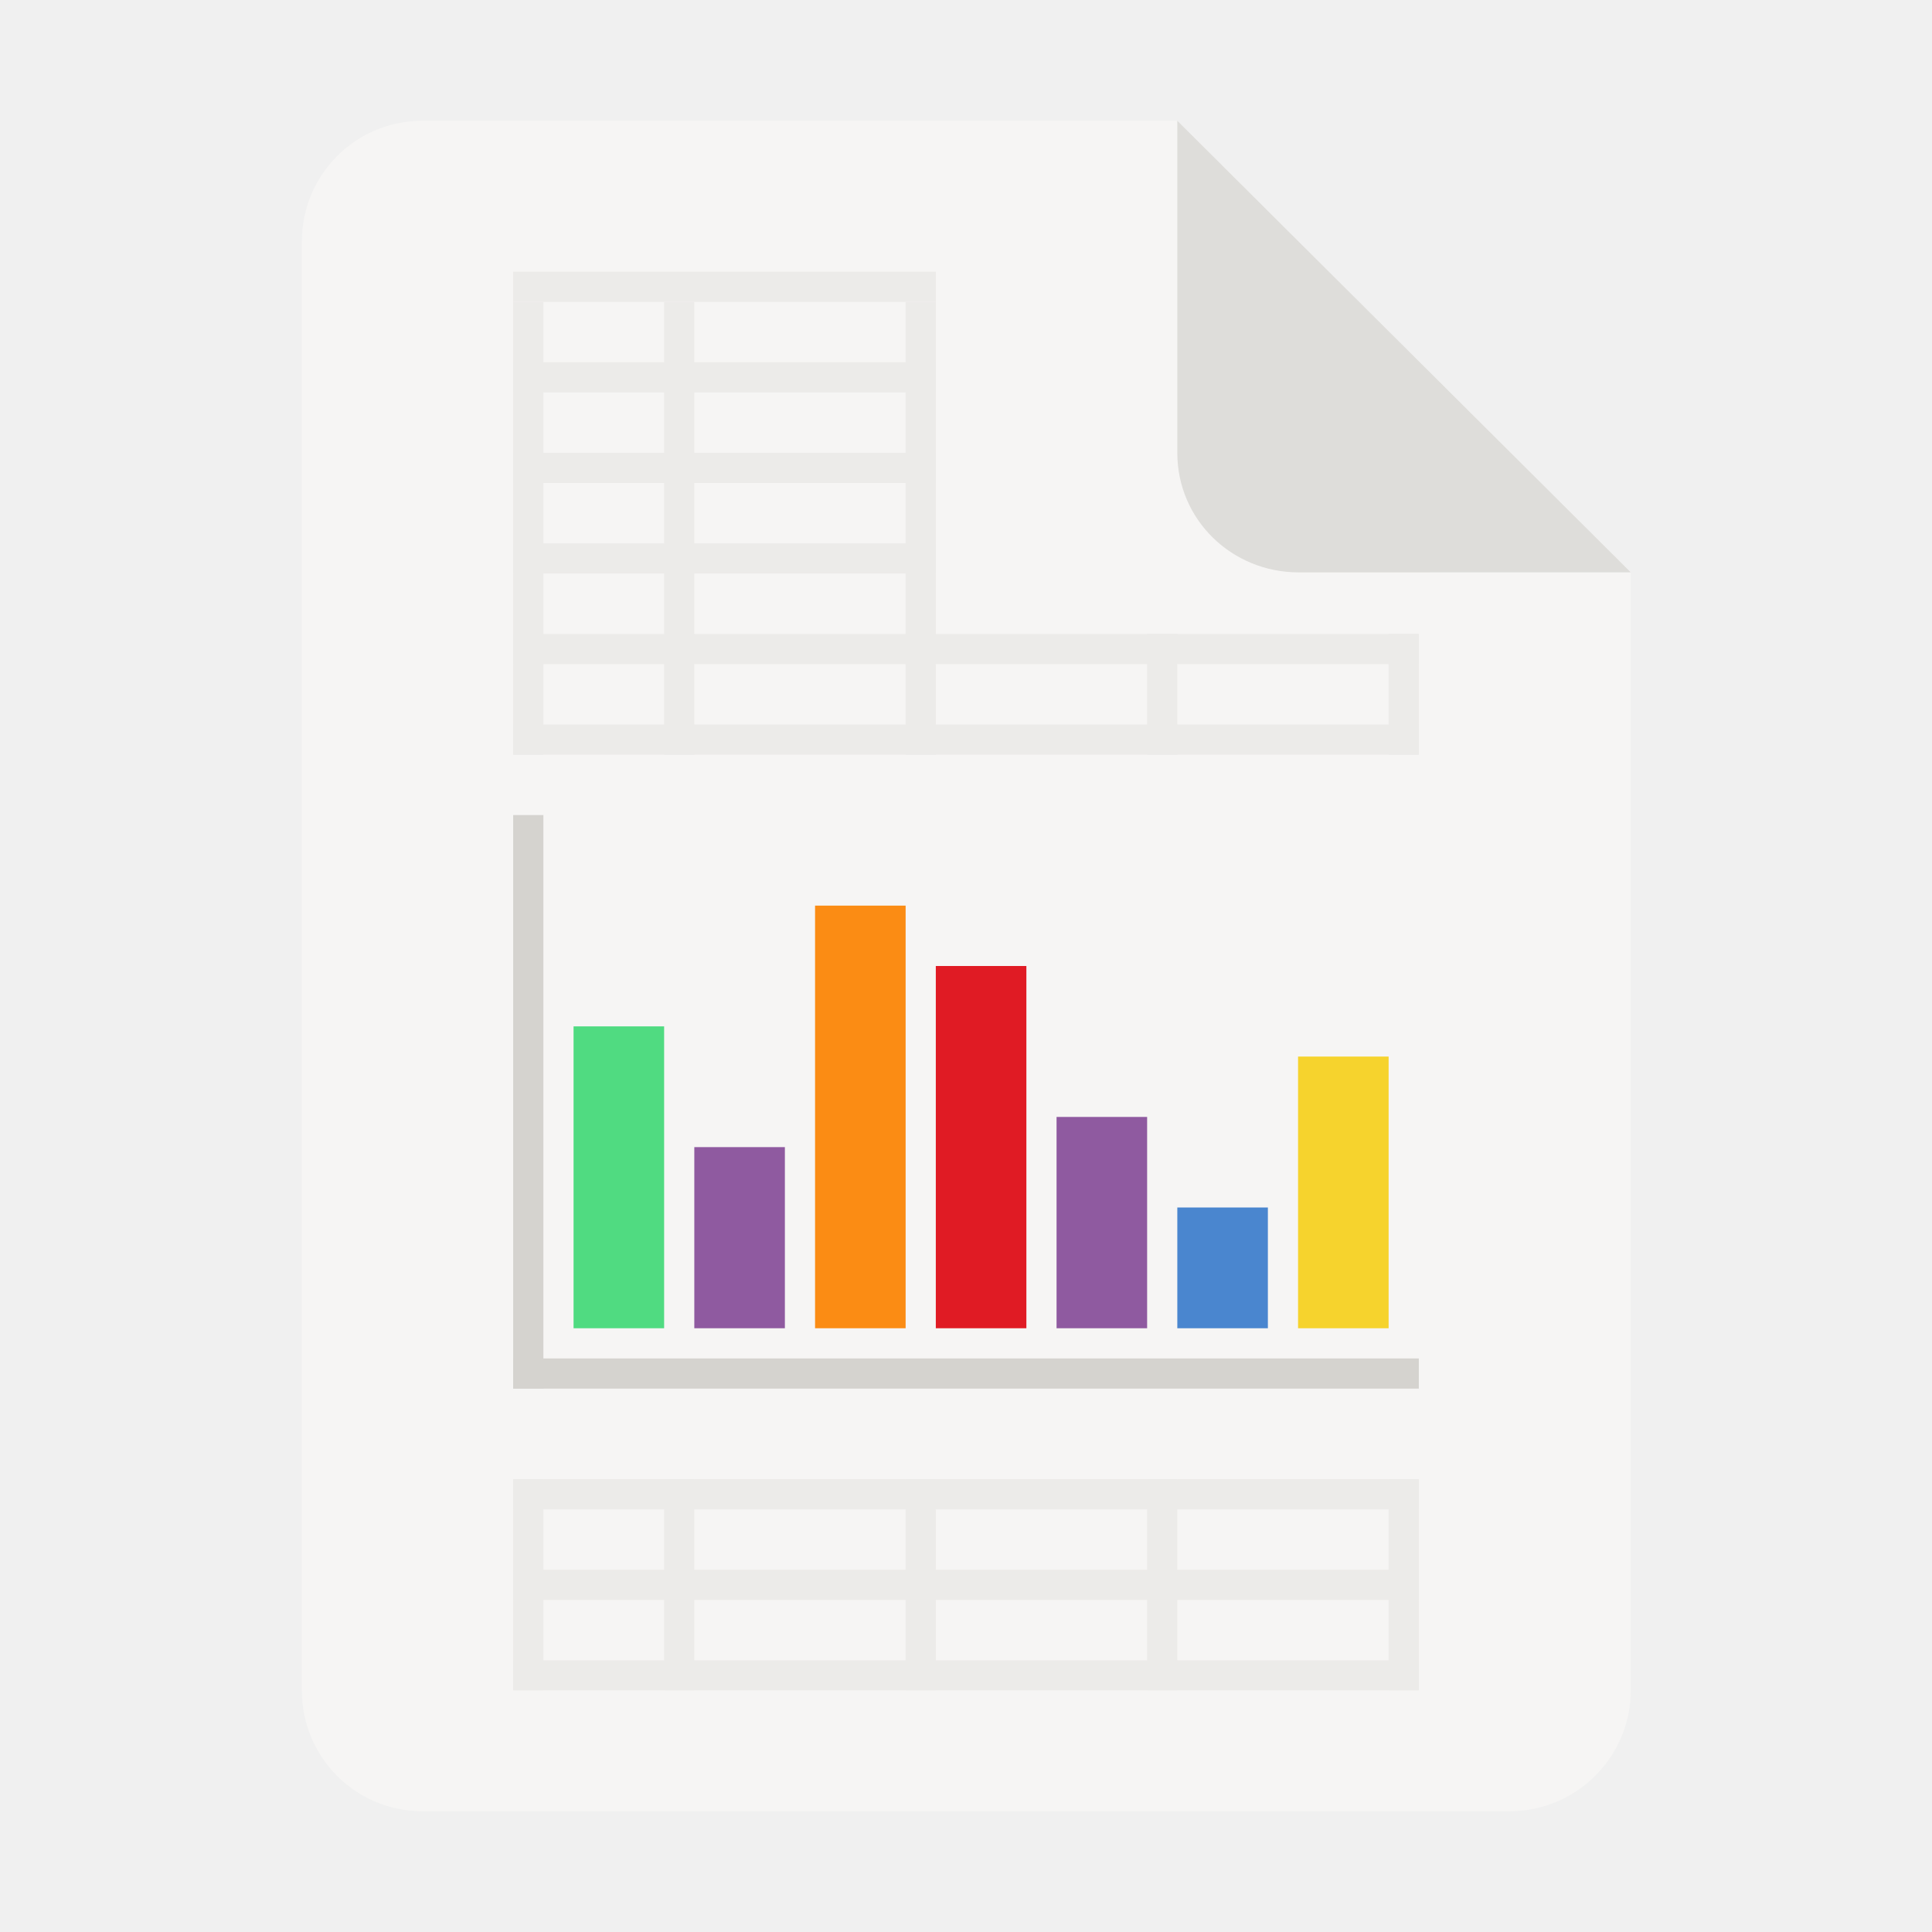
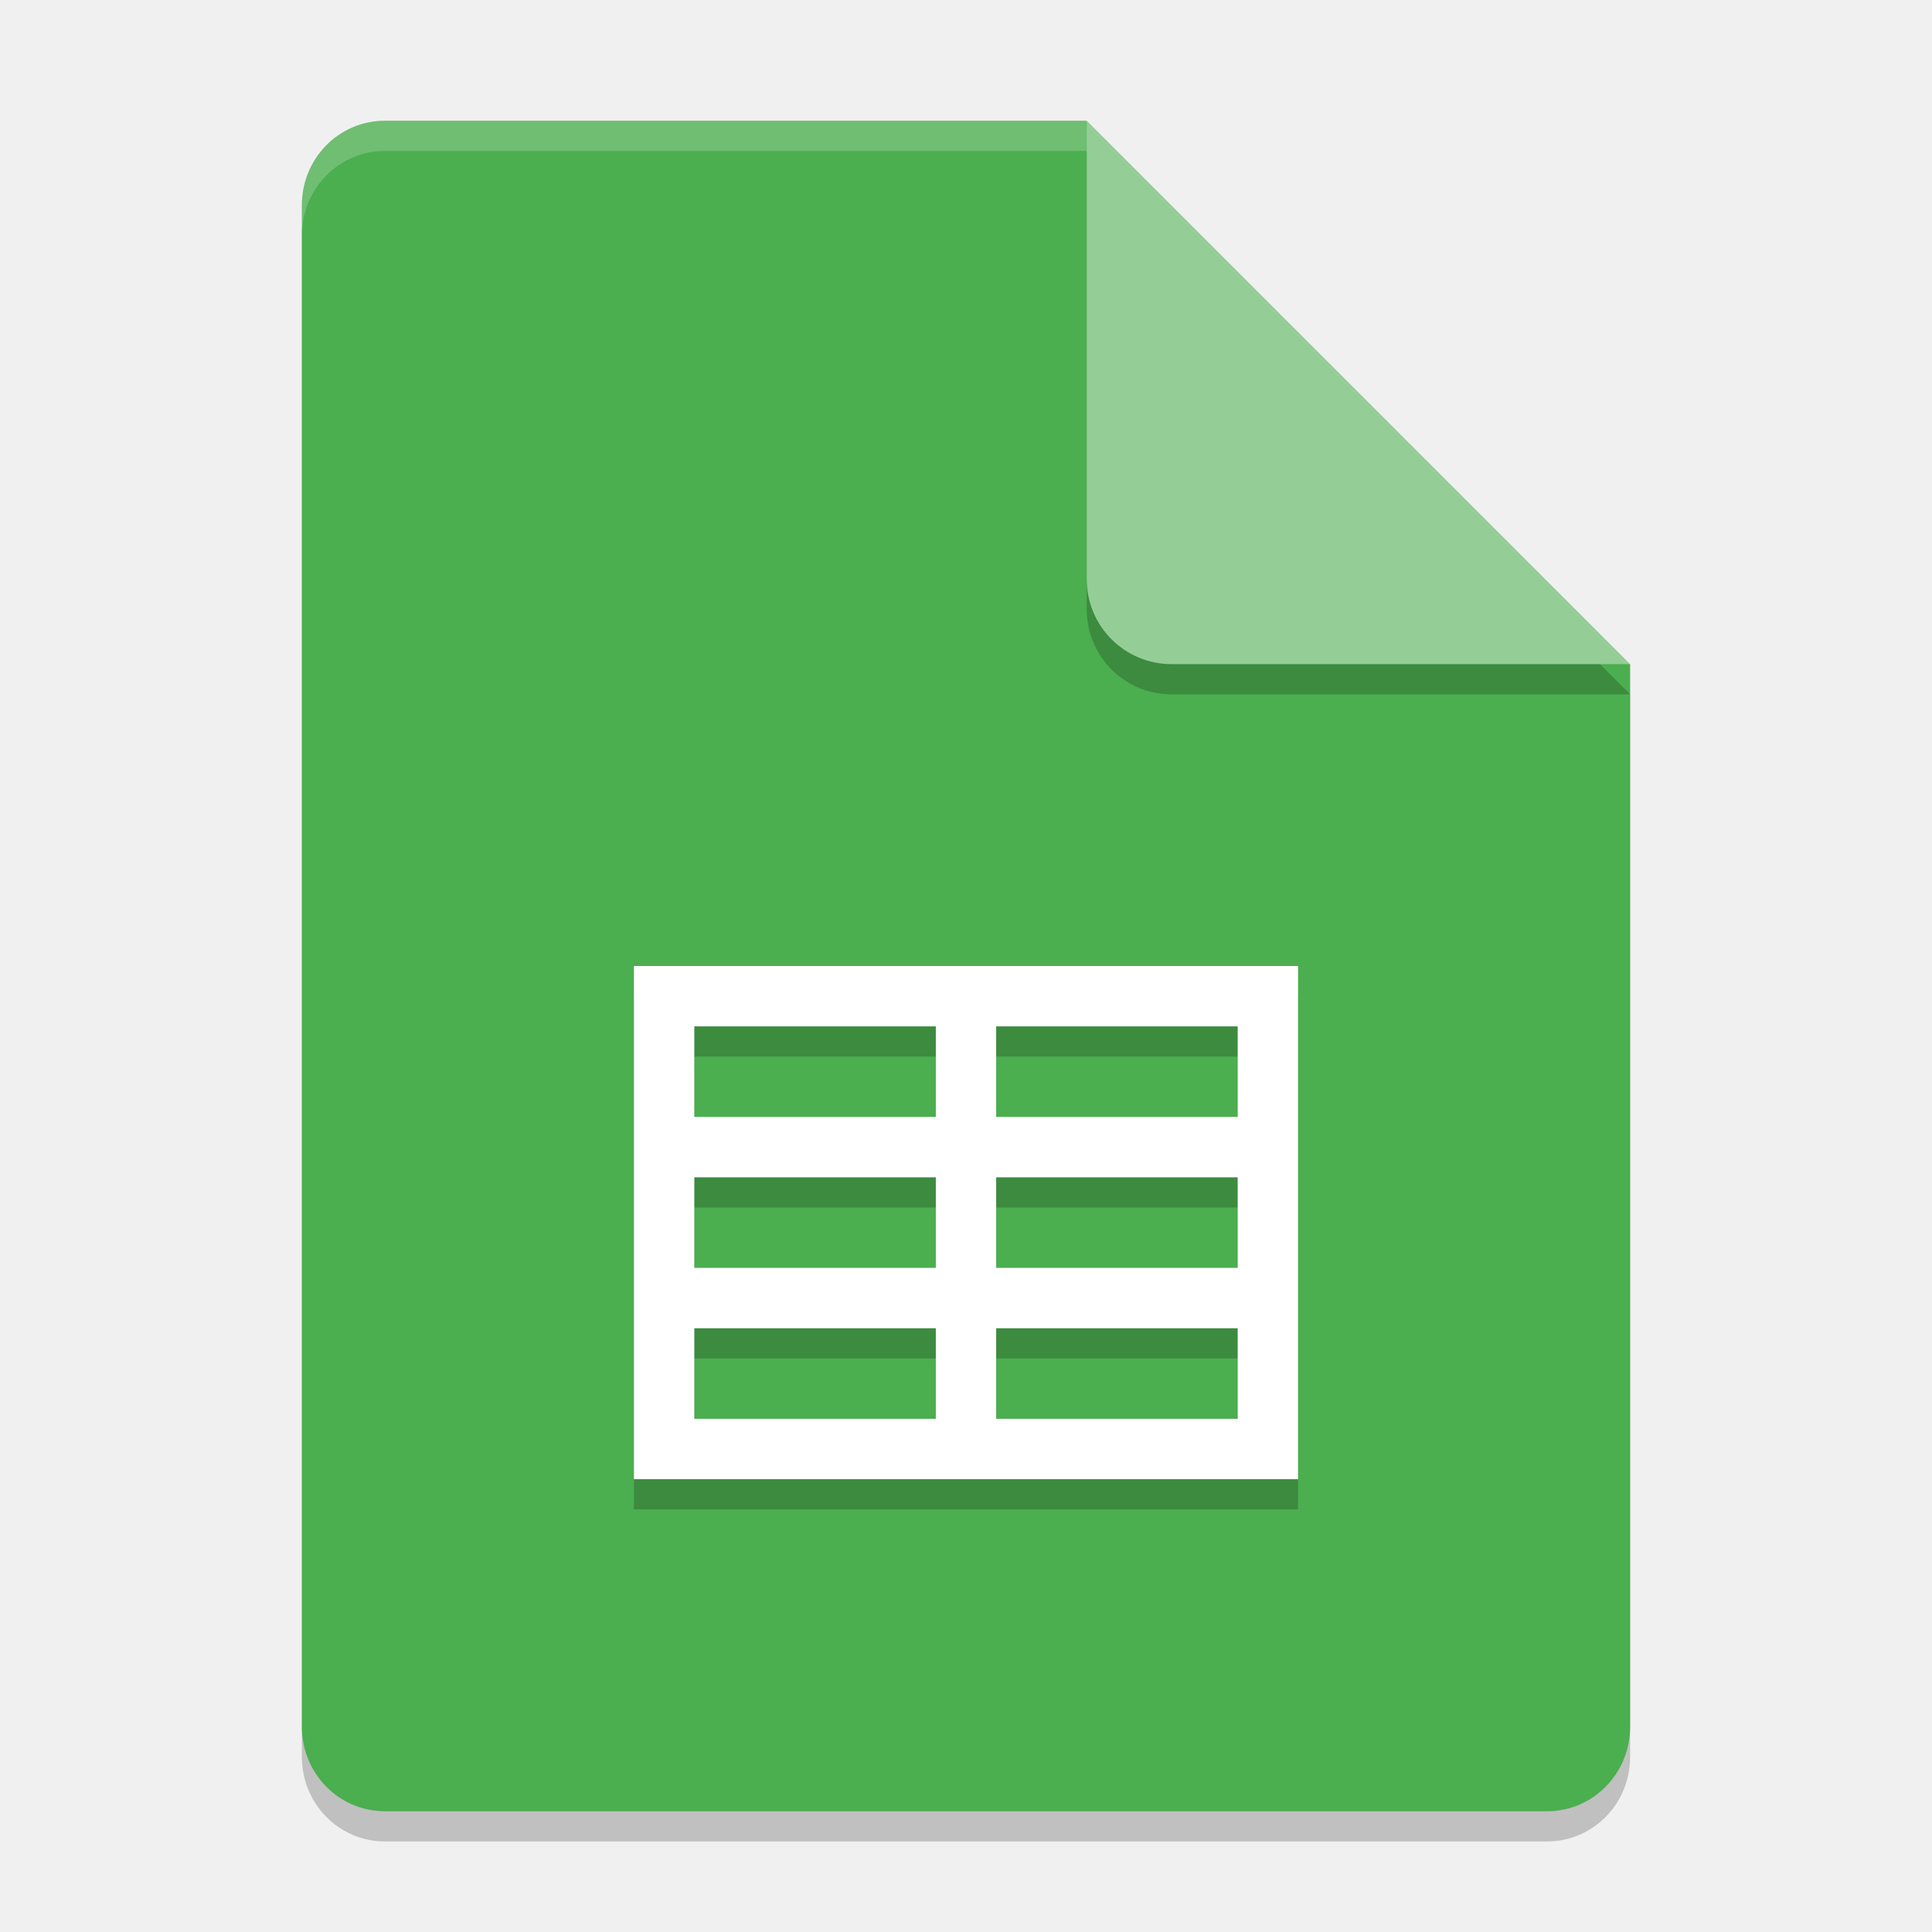
- <svg xmlns="http://www.w3.org/2000/svg" height="128px" viewBox="0 0 128 128" width="128px">
-   <filter id="a" height="100%" width="100%" x="0%" y="0%">
-     <feColorMatrix in="SourceGraphic" type="matrix" values="0 0 0 0 1 0 0 0 0 1 0 0 0 0 1 0 0 0 1 0" />
-   </filter>
-   <mask id="b">
-     <g filter="url(#a)">
-       <rect fill-opacity="0.3" height="128" width="128" />
-     </g>
-   </mask>
-   <clipPath id="c">
-     <rect height="152" width="192" />
-   </clipPath>
-   <path d="m 28 8 h 50 l 30.043 29.918 v 74.059 c 0 4.434 -3.609 8.023 -8.043 8.023 h -72 c -4.434 0 -8 -3.566 -8 -8 v -96 c 0 -4.434 3.566 -8 8 -8 z m 0 0" fill="#f6f5f4" />
-   <path d="m 78 8 v 22 c 0 4.434 3.609 7.922 8.043 7.922 l 22 -0.004 z m 0 0" fill="#deddda" />
-   <g fill="#d5d3cf">
-     <g clip-path="url(#c)" mask="url(#b)" transform="matrix(1 0 0 1 -8 -16)">
-       <path d="m 42 36 h 2 v 30 h -2 z m 0 0" />
-       <path d="m 52 36 h 2 v 30 h -2 z m 0 0" />
-       <path d="m 68 36 h 2 v 30 h -2 z m 0 0" />
-       <path d="m 84 58 h 2 v 8 h -2 z m 0 0" />
-       <path d="m 100 58 h 2 v 8 h -2 z m 0 0" />
-       <path d="m 42 64 h 60 v 2 h -60 z m 0 0" />
-       <path d="m 42 58 h 60 v 2 h -60 z m 0 0" />
-       <path d="m 42 52 h 28 v 2 h -28 z m 0 0" />
-       <path d="m 42 46 h 28 v 2 h -28 z m 0 0" />
-       <path d="m 42 40 h 28 v 2 h -28 z m 0 0" />
-       <path d="m 42 34 h 28 v 2 h -28 z m 0 0" />
-       <path d="m 42 114 h 60 v 2 h -60 z m 0 0" />
-       <path d="m 42 120 h 60 v 2 h -60 z m 0 0" />
-       <path d="m 42 126 h 60 v 2 h -60 z m 0 0" />
-       <path d="m 42 114 h 2 v 14 h -2 z m 0 0" />
-       <path d="m 52 114 h 2 v 14 h -2 z m 0 0" />
-       <path d="m 68 114 h 2 v 14 h -2 z m 0 0" />
-       <path d="m 84 114 h 2 v 14 h -2 z m 0 0" />
-       <path d="m 100 114 h 2 v 14 h -2 z m 0 0" />
-     </g>
-     <path d="m 34 54 h 2 v 38 h -2 z m 0 0" />
-     <path d="m 94 90 v 2 h -60 v -2 z m 0 0" />
-   </g>
-   <path d="m 38 68 h 6 v 20 h -6 z m 0 0" fill="#50db81" />
-   <path d="m 46 76 h 6 v 12 h -6 z m 0 0" fill="#8f5aa0" />
-   <path d="m 54 60 h 6 v 28 h -6 z m 0 0" fill="#fb8c14" />
-   <path d="m 62 64 h 6 v 24 h -6 z m 0 0" fill="#e01b24" />
-   <path d="m 70 74 h 6 v 14 h -6 z m 0 0" fill="#8f5aa0" />
-   <path d="m 78 80 h 6 v 8 h -6 z m 0 0" fill="#4a86cf" />
-   <path d="m 86 70 h 6 v 18 h -6 z m 0 0" fill="#f6d32d" />
+ <svg xmlns="http://www.w3.org/2000/svg" width="64" height="64" version="1.1">
+   <path style="opacity:0.2" d="M 12.75,5 C 11.226,5 10,6.249 10,7.8 v 50.4 c 0,1.55 1.226,2.8 2.75,2.8 h 38.5 C 52.772,61 54,59.75 54,58.2 V 23 L 40,19 36,5 Z" />
+   <path style="fill:#4bae4f" d="M 12.75,4 C 11.226,4 10,5.249 10,6.8 v 50.4 c 0,1.55 1.226,2.8 2.75,2.8 h 38.5 C 52.772,60 54,58.75 54,57.2 V 22 L 40,18 36,4 Z" />
+   <path style="opacity:0.2" d="M 54,23 36,5 V 20.188 C 36,21.747 37.255,23 38.812,23 Z" />
+   <path style="fill:#95cd97" d="M 54,22 36,4 V 19.188 C 36,20.747 37.255,22 38.812,22 Z" />
+   <path style="opacity:0.2;fill:#ffffff" d="M 12.75 4 C 11.226 4 10 5.25 10 6.801 L 10 7.801 C 10 6.25 11.226 5 12.75 5 L 36 5 L 36 4 L 12.75 4 z" />
+   <path style="opacity:0.2" d="M 21,33 V 50 H 43 V 33 Z m 2,2 h 8 v 3 h -8 z m 10,0 h 8 v 3 h -8 z m -10,5 h 8 v 3 h -8 z m 10,0 h 8 v 3 h -8 z m -10,5 h 8 v 3 h -8 z m 10,0 h 8 v 3 h -8 z" />
+   <path style="fill:#ffffff" d="M 21,32 V 49 H 43 V 32 Z m 2,2 h 8 v 3 h -8 z m 10,0 h 8 v 3 h -8 z m -10,5 h 8 v 3 h -8 z m 10,0 h 8 v 3 h -8 z m -10,5 h 8 v 3 h -8 z m 10,0 h 8 v 3 h -8 z" />
</svg>
